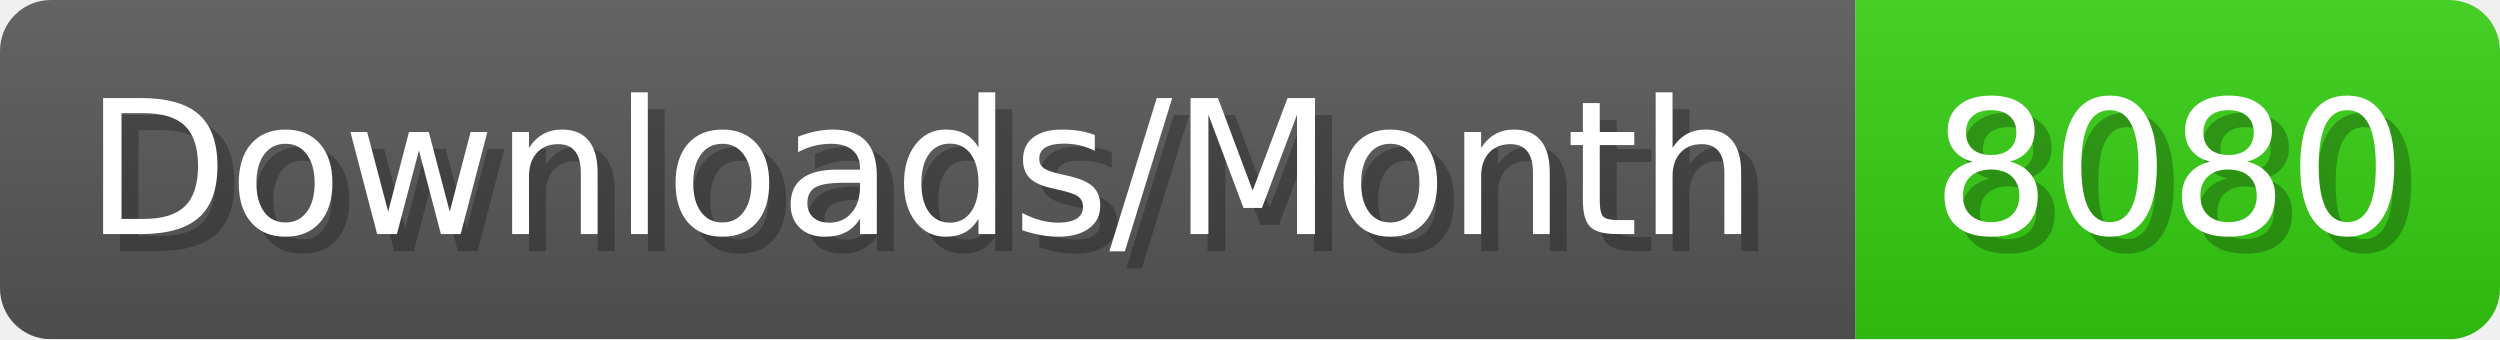
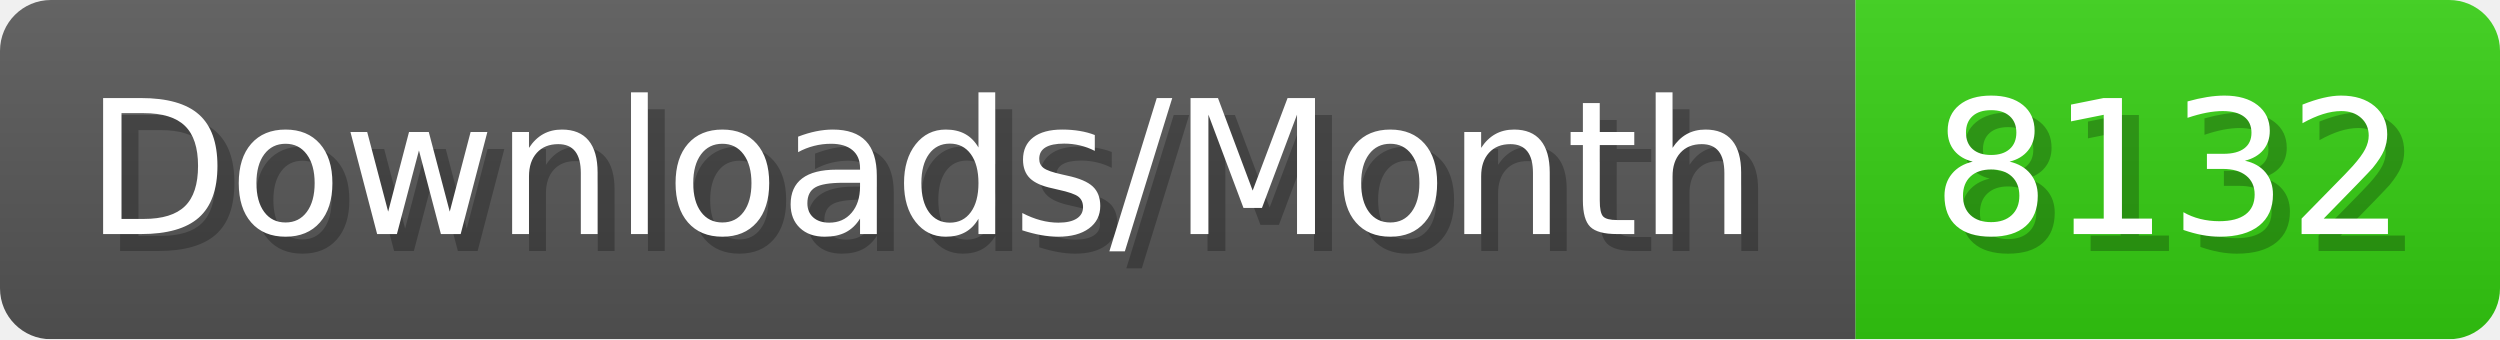
- <svg xmlns="http://www.w3.org/2000/svg" width="147.4" height="20" viewBox="0 0 1474 200" role="img" aria-label="Downloads/Month: 8080">
+ <svg xmlns="http://www.w3.org/2000/svg" width="147.4" height="20" viewBox="0 0 1474 200" role="img" aria-label="Downloads/Month: 8132">
  <linearGradient id="YlXUI" x2="0" y2="100%">
    <stop offset="0" stop-opacity=".1" stop-color="#EEE" />
    <stop offset="1" stop-opacity=".1" />
  </linearGradient>
  <mask id="JHhop">
    <rect width="1474" height="200" rx="30" fill="#FFF" />
  </mask>
  <g mask="url(#JHhop)">
    <rect width="1094" height="200" fill="#555" />
    <rect width="380" height="200" fill="#3C1" x="1094" />
    <rect width="1474" height="200" fill="url(#YlXUI)" />
  </g>
  <g aria-hidden="true" fill="#fff" text-anchor="start" font-family="Verdana,DejaVu Sans,sans-serif" font-size="110">
    <text x="60" y="148" textLength="994" fill="#000" opacity="0.25">Downloads/Month</text>
    <text x="50" y="138" textLength="994">Downloads/Month</text>
-     <text x="1149" y="148" textLength="280" fill="#000" opacity="0.25">8080</text>
-     <text x="1139" y="138" textLength="280">8080</text>
+     <text x="1149" y="148" textLength="280" fill="#000" opacity="0.25">8132</text>
+     <text x="1139" y="138" textLength="280">8132</text>
  </g>
</svg>
